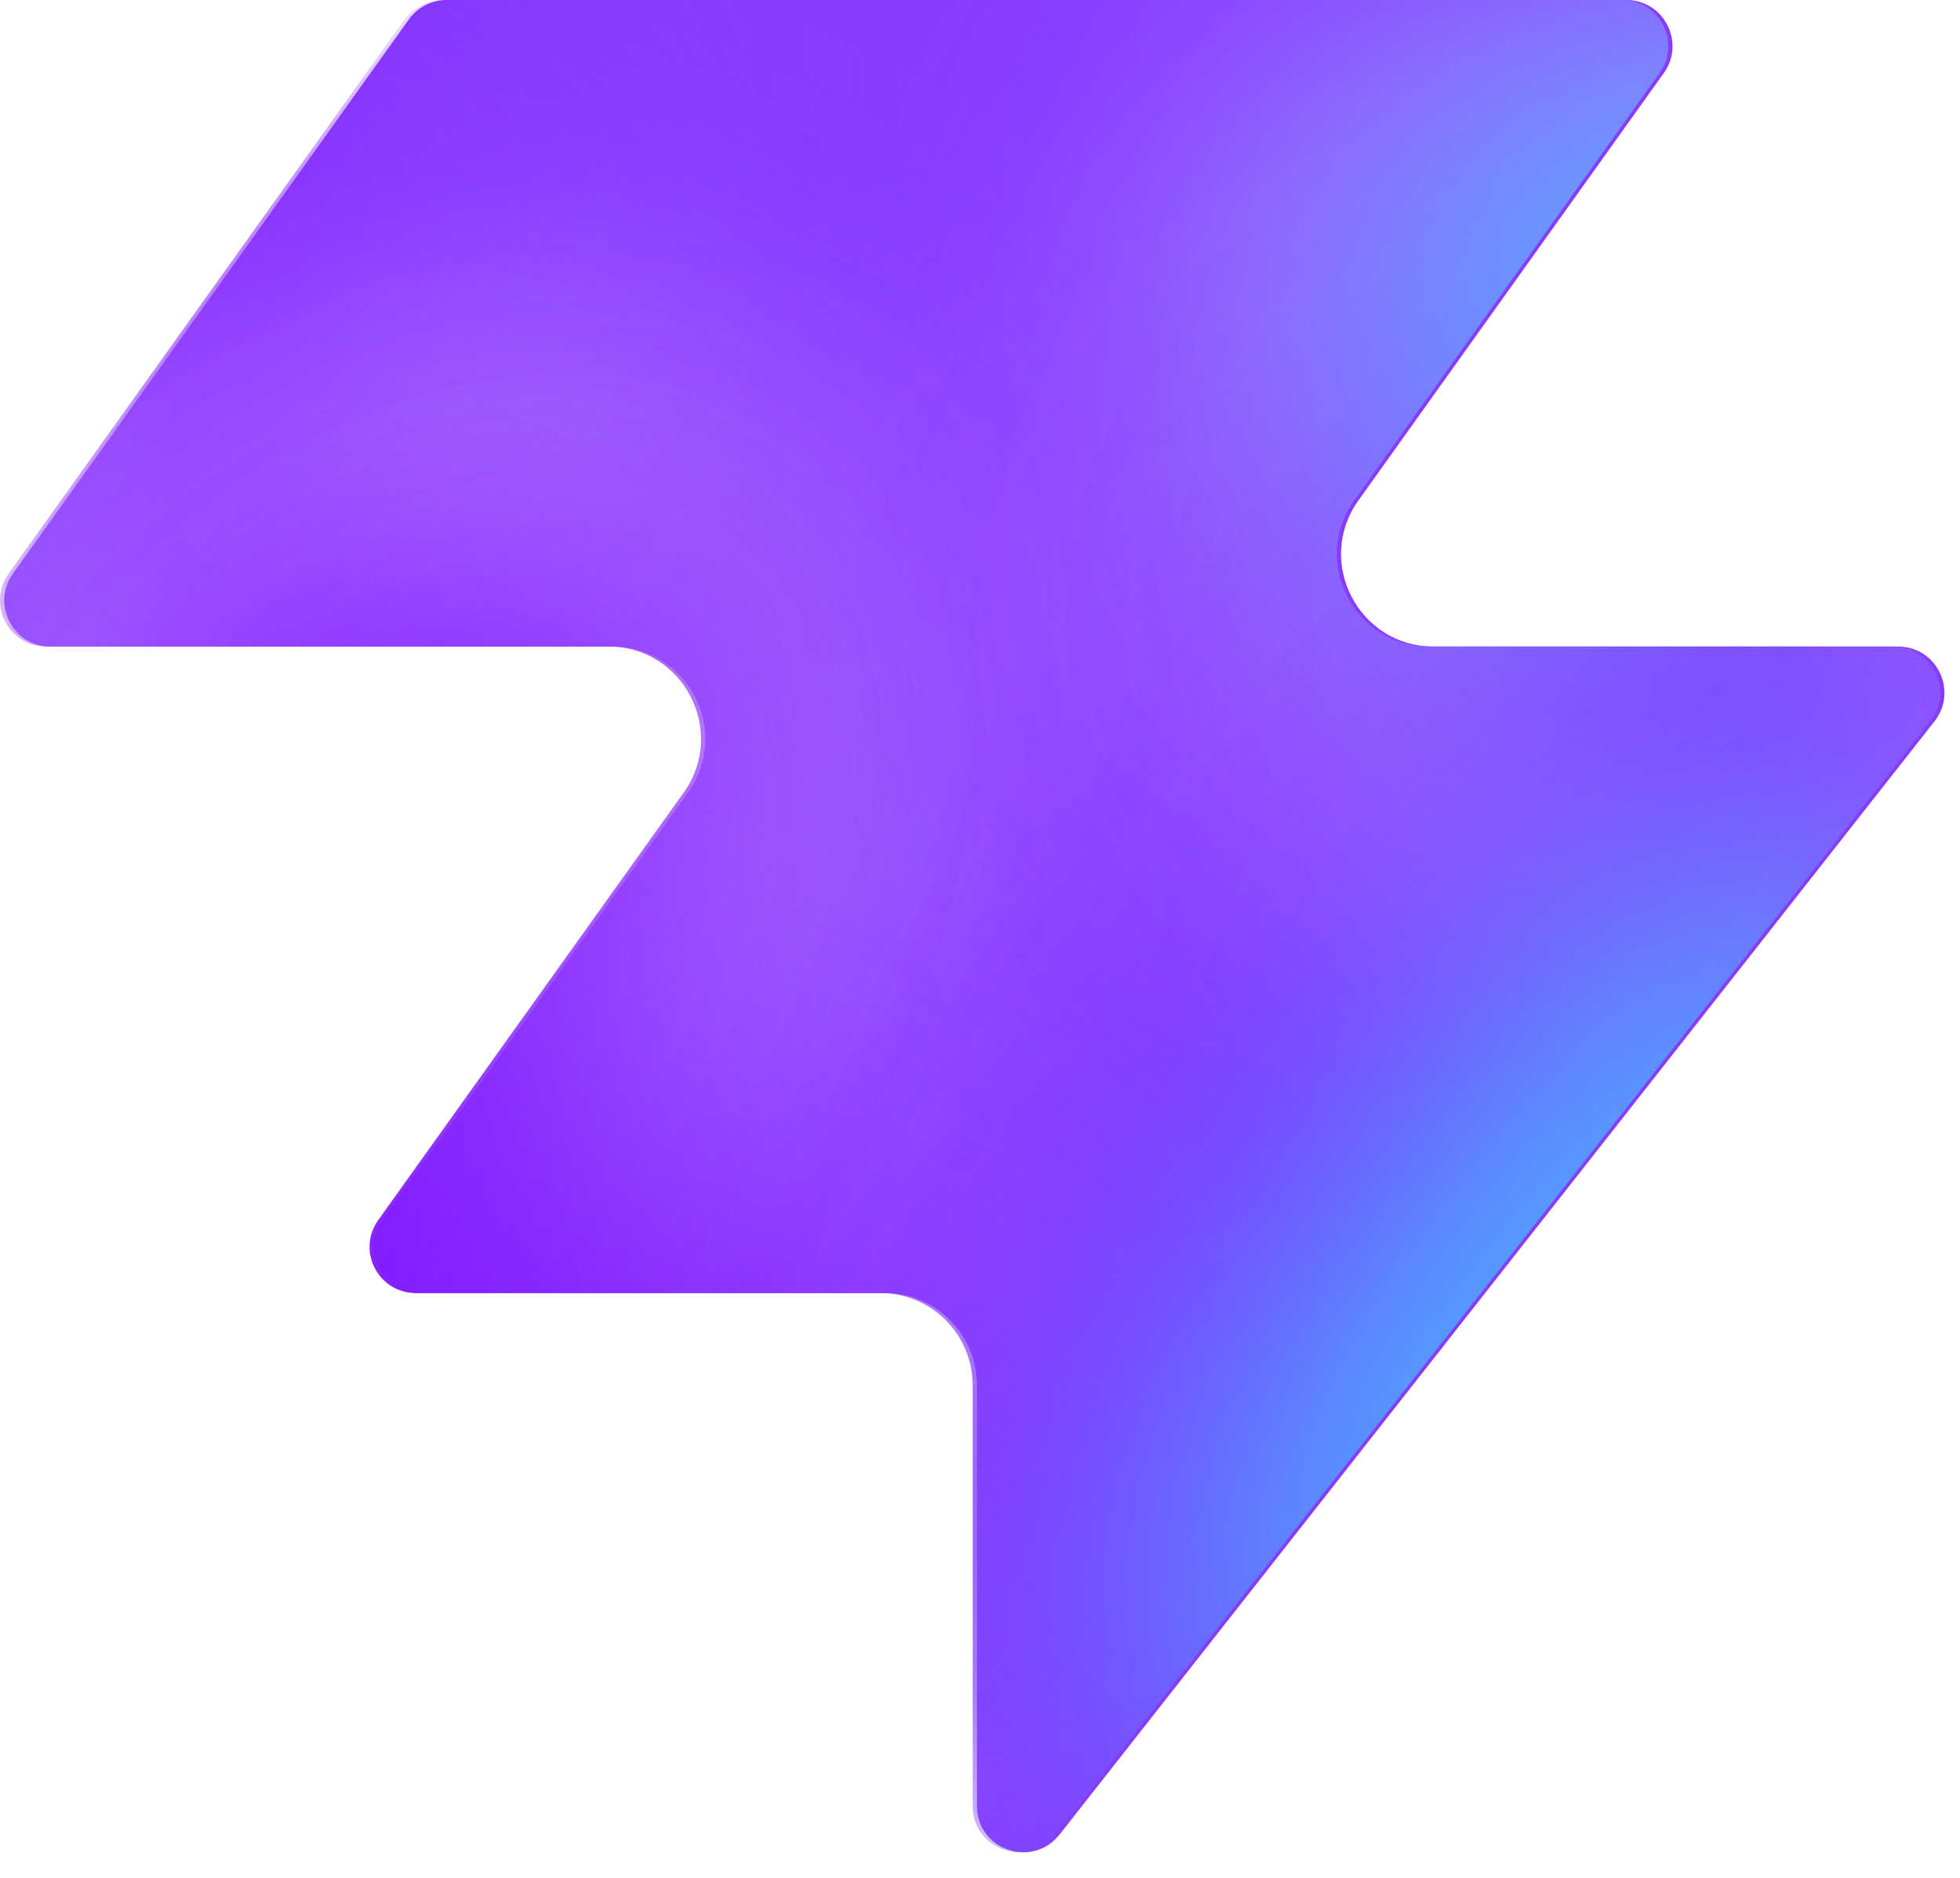
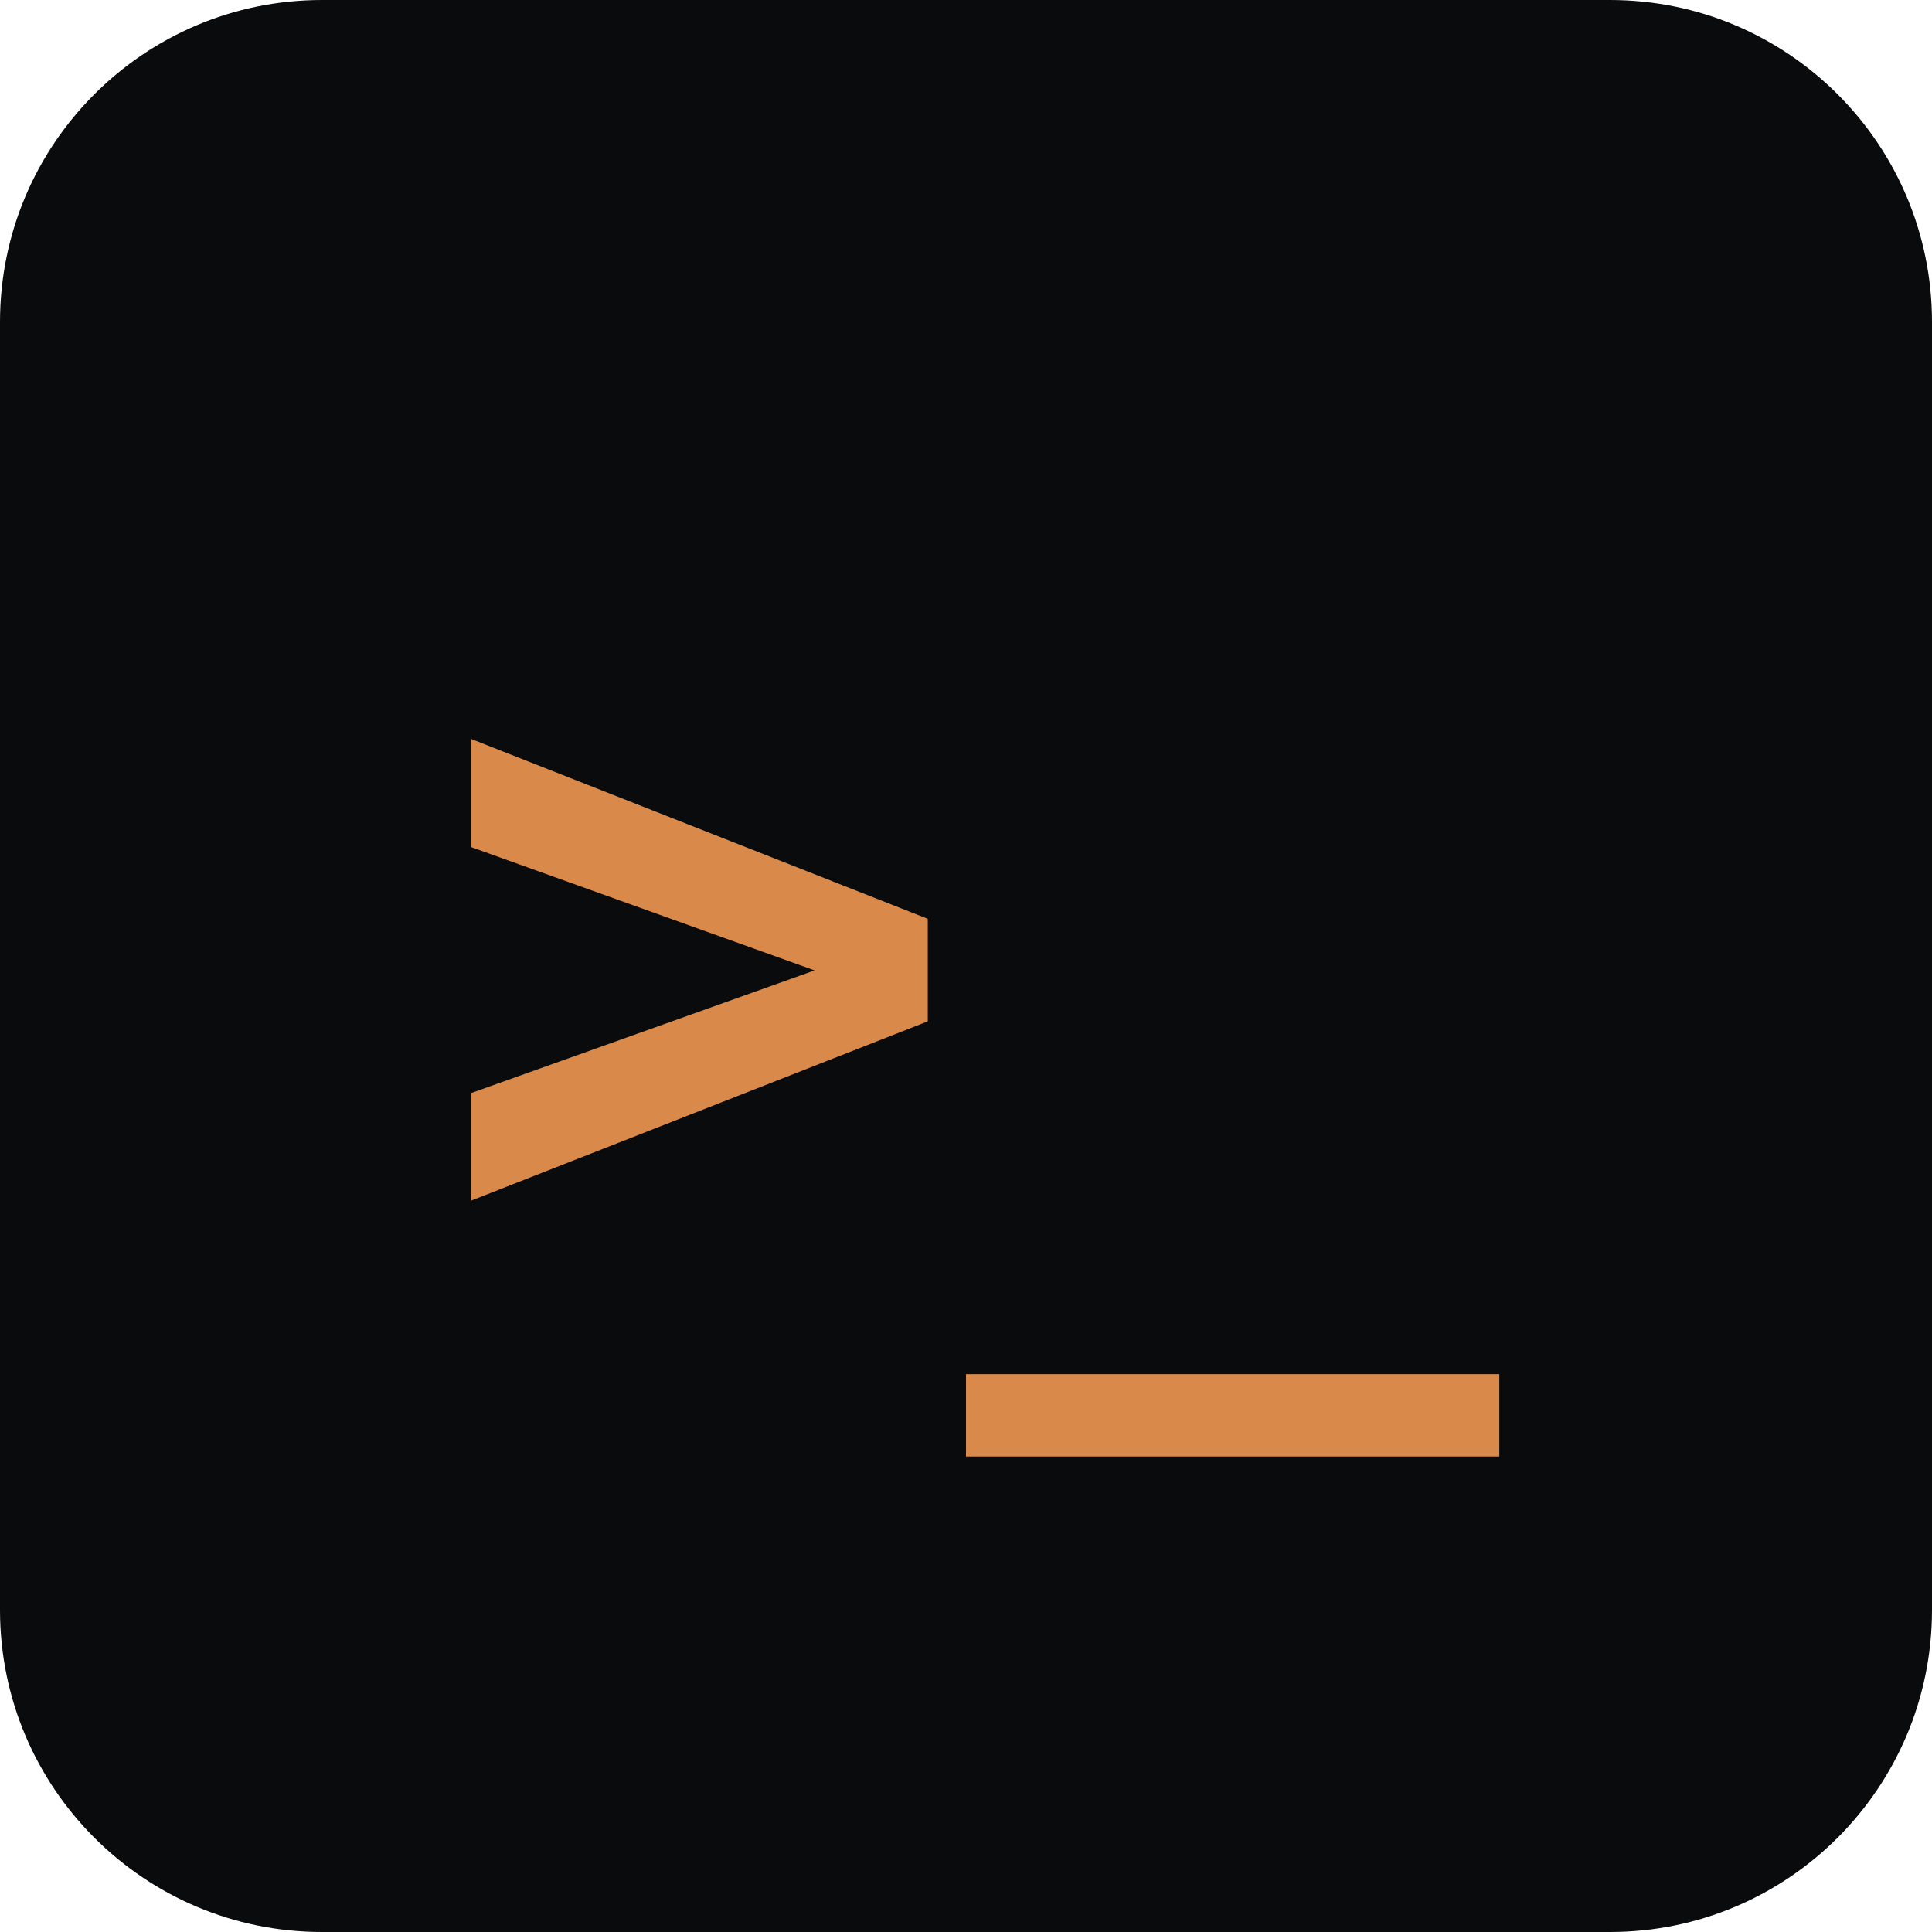
- <svg xmlns="http://www.w3.org/2000/svg" width="48" height="46" fill="none" viewBox="0 0 48 46">
-   <path fill="#863bff" d="M25.946 44.938c-.664.845-2.021.375-2.021-.698V33.937a2.26 2.26 0 0 0-2.262-2.262H10.287c-.92 0-1.456-1.04-.92-1.788l7.48-10.471c1.07-1.497 0-3.578-1.842-3.578H1.237c-.92 0-1.456-1.04-.92-1.788L10.013.474c.214-.297.556-.474.92-.474h28.894c.92 0 1.456 1.04.92 1.788l-7.48 10.471c-1.07 1.498 0 3.579 1.842 3.579h11.377c.943 0 1.473 1.088.89 1.83L25.947 44.94z" style="fill:#863bff;fill:color(display-p3 .525 .23 1);fill-opacity:1" />
-   <mask id="a" width="48" height="46" x="0" y="0" maskUnits="userSpaceOnUse" style="mask-type:alpha">
-     <path fill="#000" d="M25.842 44.938c-.664.844-2.021.375-2.021-.698V33.937a2.26 2.26 0 0 0-2.262-2.262H10.183c-.92 0-1.456-1.04-.92-1.788l7.48-10.471c1.07-1.498 0-3.579-1.842-3.579H1.133c-.92 0-1.456-1.04-.92-1.787L9.91.473c.214-.297.556-.474.92-.474h28.894c.92 0 1.456 1.04.92 1.788l-7.48 10.471c-1.07 1.498 0 3.578 1.842 3.578h11.377c.943 0 1.473 1.088.89 1.832L25.843 44.94z" style="fill:#000;fill-opacity:1" />
-   </mask>
-   <g mask="url(#a)">
-     <g filter="url(#b)">
-       <ellipse cx="5.508" cy="14.704" fill="#ede6ff" rx="5.508" ry="14.704" style="fill:#ede6ff;fill:color(display-p3 .927 .903 1);fill-opacity:1" transform="matrix(.00324 1 1 -.00324 -4.47 31.516)" />
-     </g>
-     <g filter="url(#c)">
-       <ellipse cx="10.399" cy="29.851" fill="#ede6ff" rx="10.399" ry="29.851" style="fill:#ede6ff;fill:color(display-p3 .927 .903 1);fill-opacity:1" transform="matrix(.00324 1 1 -.00324 -39.328 7.883)" />
-     </g>
-     <g filter="url(#d)">
-       <ellipse cx="5.508" cy="30.487" fill="#7e14ff" rx="5.508" ry="30.487" style="fill:#7e14ff;fill:color(display-p3 .492 .077 1);fill-opacity:1" transform="rotate(89.814 -25.913 -14.639)scale(1 -1)" />
-     </g>
-     <g filter="url(#e)">
-       <ellipse cx="5.508" cy="30.599" fill="#7e14ff" rx="5.508" ry="30.599" style="fill:#7e14ff;fill:color(display-p3 .492 .077 1);fill-opacity:1" transform="rotate(89.814 -32.644 -3.334)scale(1 -1)" />
-     </g>
-     <g filter="url(#f)">
-       <ellipse cx="5.508" cy="30.599" fill="#7e14ff" rx="5.508" ry="30.599" style="fill:#7e14ff;fill:color(display-p3 .492 .077 1);fill-opacity:1" transform="matrix(.00324 1 1 -.00324 -34.34 30.47)" />
-     </g>
-     <g filter="url(#g)">
-       <ellipse cx="14.072" cy="22.078" fill="#ede6ff" rx="14.072" ry="22.078" style="fill:#ede6ff;fill:color(display-p3 .927 .903 1);fill-opacity:1" transform="rotate(93.35 24.506 48.493)scale(-1 1)" />
-     </g>
-     <g filter="url(#h)">
-       <ellipse cx="3.47" cy="21.501" fill="#7e14ff" rx="3.47" ry="21.501" style="fill:#7e14ff;fill:color(display-p3 .492 .077 1);fill-opacity:1" transform="rotate(89.009 28.708 47.59)scale(-1 1)" />
-     </g>
-     <g filter="url(#i)">
-       <ellipse cx="3.47" cy="21.501" fill="#7e14ff" rx="3.47" ry="21.501" style="fill:#7e14ff;fill:color(display-p3 .492 .077 1);fill-opacity:1" transform="rotate(89.009 28.708 47.59)scale(-1 1)" />
-     </g>
-     <g filter="url(#j)">
-       <ellipse cx=".387" cy="8.972" fill="#7e14ff" rx="4.407" ry="29.108" style="fill:#7e14ff;fill:color(display-p3 .492 .077 1);fill-opacity:1" transform="rotate(39.51 .387 8.972)" />
-     </g>
-     <g filter="url(#k)">
-       <ellipse cx="47.523" cy="-6.092" fill="#7e14ff" rx="4.407" ry="29.108" style="fill:#7e14ff;fill:color(display-p3 .492 .077 1);fill-opacity:1" transform="rotate(37.892 47.523 -6.092)" />
-     </g>
-     <g filter="url(#l)">
-       <ellipse cx="41.412" cy="6.333" fill="#47bfff" rx="5.971" ry="9.665" style="fill:#47bfff;fill:color(display-p3 .28 .748 1);fill-opacity:1" transform="rotate(37.892 41.412 6.333)" />
-     </g>
-     <g filter="url(#m)">
-       <ellipse cx="-1.879" cy="38.332" fill="#7e14ff" rx="4.407" ry="29.108" style="fill:#7e14ff;fill:color(display-p3 .492 .077 1);fill-opacity:1" transform="rotate(37.892 -1.88 38.332)" />
-     </g>
-     <g filter="url(#n)">
-       <ellipse cx="-1.879" cy="38.332" fill="#7e14ff" rx="4.407" ry="29.108" style="fill:#7e14ff;fill:color(display-p3 .492 .077 1);fill-opacity:1" transform="rotate(37.892 -1.88 38.332)" />
-     </g>
-     <g filter="url(#o)">
-       <ellipse cx="35.651" cy="29.907" fill="#7e14ff" rx="4.407" ry="29.108" style="fill:#7e14ff;fill:color(display-p3 .492 .077 1);fill-opacity:1" transform="rotate(37.892 35.651 29.907)" />
-     </g>
-     <g filter="url(#p)">
-       <ellipse cx="38.418" cy="32.4" fill="#47bfff" rx="5.971" ry="15.297" style="fill:#47bfff;fill:color(display-p3 .28 .748 1);fill-opacity:1" transform="rotate(37.892 38.418 32.4)" />
-     </g>
-   </g>
-   <defs>
-     <filter id="b" width="60.045" height="41.654" x="-19.77" y="16.149" color-interpolation-filters="sRGB" filterUnits="userSpaceOnUse">
-       <feFlood flood-opacity="0" result="BackgroundImageFix" />
-       <feBlend in="SourceGraphic" in2="BackgroundImageFix" result="shape" />
-       <feGaussianBlur result="effect1_foregroundBlur_2002_17158" stdDeviation="7.659" />
-     </filter>
-     <filter id="c" width="90.34" height="51.437" x="-54.613" y="-7.533" color-interpolation-filters="sRGB" filterUnits="userSpaceOnUse">
-       <feFlood flood-opacity="0" result="BackgroundImageFix" />
-       <feBlend in="SourceGraphic" in2="BackgroundImageFix" result="shape" />
-       <feGaussianBlur result="effect1_foregroundBlur_2002_17158" stdDeviation="7.659" />
-     </filter>
-     <filter id="d" width="79.355" height="29.4" x="-49.64" y="2.03" color-interpolation-filters="sRGB" filterUnits="userSpaceOnUse">
-       <feFlood flood-opacity="0" result="BackgroundImageFix" />
-       <feBlend in="SourceGraphic" in2="BackgroundImageFix" result="shape" />
-       <feGaussianBlur result="effect1_foregroundBlur_2002_17158" stdDeviation="4.596" />
-     </filter>
-     <filter id="e" width="79.579" height="29.4" x="-45.045" y="20.029" color-interpolation-filters="sRGB" filterUnits="userSpaceOnUse">
-       <feFlood flood-opacity="0" result="BackgroundImageFix" />
-       <feBlend in="SourceGraphic" in2="BackgroundImageFix" result="shape" />
-       <feGaussianBlur result="effect1_foregroundBlur_2002_17158" stdDeviation="4.596" />
-     </filter>
-     <filter id="f" width="79.579" height="29.4" x="-43.513" y="21.178" color-interpolation-filters="sRGB" filterUnits="userSpaceOnUse">
-       <feFlood flood-opacity="0" result="BackgroundImageFix" />
-       <feBlend in="SourceGraphic" in2="BackgroundImageFix" result="shape" />
-       <feGaussianBlur result="effect1_foregroundBlur_2002_17158" stdDeviation="4.596" />
-     </filter>
-     <filter id="g" width="74.749" height="58.852" x="15.756" y="-17.901" color-interpolation-filters="sRGB" filterUnits="userSpaceOnUse">
-       <feFlood flood-opacity="0" result="BackgroundImageFix" />
-       <feBlend in="SourceGraphic" in2="BackgroundImageFix" result="shape" />
-       <feGaussianBlur result="effect1_foregroundBlur_2002_17158" stdDeviation="7.659" />
-     </filter>
-     <filter id="h" width="61.377" height="25.362" x="23.548" y="2.284" color-interpolation-filters="sRGB" filterUnits="userSpaceOnUse">
-       <feFlood flood-opacity="0" result="BackgroundImageFix" />
-       <feBlend in="SourceGraphic" in2="BackgroundImageFix" result="shape" />
-       <feGaussianBlur result="effect1_foregroundBlur_2002_17158" stdDeviation="4.596" />
-     </filter>
-     <filter id="i" width="61.377" height="25.362" x="23.548" y="2.284" color-interpolation-filters="sRGB" filterUnits="userSpaceOnUse">
-       <feFlood flood-opacity="0" result="BackgroundImageFix" />
-       <feBlend in="SourceGraphic" in2="BackgroundImageFix" result="shape" />
-       <feGaussianBlur result="effect1_foregroundBlur_2002_17158" stdDeviation="4.596" />
-     </filter>
-     <filter id="j" width="56.045" height="63.649" x="-27.636" y="-22.853" color-interpolation-filters="sRGB" filterUnits="userSpaceOnUse">
-       <feFlood flood-opacity="0" result="BackgroundImageFix" />
-       <feBlend in="SourceGraphic" in2="BackgroundImageFix" result="shape" />
-       <feGaussianBlur result="effect1_foregroundBlur_2002_17158" stdDeviation="4.596" />
-     </filter>
-     <filter id="k" width="54.814" height="64.646" x="20.116" y="-38.415" color-interpolation-filters="sRGB" filterUnits="userSpaceOnUse">
-       <feFlood flood-opacity="0" result="BackgroundImageFix" />
-       <feBlend in="SourceGraphic" in2="BackgroundImageFix" result="shape" />
-       <feGaussianBlur result="effect1_foregroundBlur_2002_17158" stdDeviation="4.596" />
-     </filter>
-     <filter id="l" width="33.541" height="35.313" x="24.641" y="-11.323" color-interpolation-filters="sRGB" filterUnits="userSpaceOnUse">
-       <feFlood flood-opacity="0" result="BackgroundImageFix" />
-       <feBlend in="SourceGraphic" in2="BackgroundImageFix" result="shape" />
-       <feGaussianBlur result="effect1_foregroundBlur_2002_17158" stdDeviation="4.596" />
-     </filter>
-     <filter id="m" width="54.814" height="64.646" x="-29.286" y="6.009" color-interpolation-filters="sRGB" filterUnits="userSpaceOnUse">
-       <feFlood flood-opacity="0" result="BackgroundImageFix" />
-       <feBlend in="SourceGraphic" in2="BackgroundImageFix" result="shape" />
-       <feGaussianBlur result="effect1_foregroundBlur_2002_17158" stdDeviation="4.596" />
-     </filter>
-     <filter id="n" width="54.814" height="64.646" x="-29.286" y="6.009" color-interpolation-filters="sRGB" filterUnits="userSpaceOnUse">
-       <feFlood flood-opacity="0" result="BackgroundImageFix" />
-       <feBlend in="SourceGraphic" in2="BackgroundImageFix" result="shape" />
-       <feGaussianBlur result="effect1_foregroundBlur_2002_17158" stdDeviation="4.596" />
-     </filter>
-     <filter id="o" width="54.814" height="64.646" x="8.244" y="-2.416" color-interpolation-filters="sRGB" filterUnits="userSpaceOnUse">
-       <feFlood flood-opacity="0" result="BackgroundImageFix" />
-       <feBlend in="SourceGraphic" in2="BackgroundImageFix" result="shape" />
-       <feGaussianBlur result="effect1_foregroundBlur_2002_17158" stdDeviation="4.596" />
-     </filter>
-     <filter id="p" width="39.409" height="43.623" x="18.713" y="10.588" color-interpolation-filters="sRGB" filterUnits="userSpaceOnUse">
-       <feFlood flood-opacity="0" result="BackgroundImageFix" />
-       <feBlend in="SourceGraphic" in2="BackgroundImageFix" result="shape" />
-       <feGaussianBlur result="effect1_foregroundBlur_2002_17158" stdDeviation="4.596" />
-     </filter>
-   </defs>
+ <svg xmlns="http://www.w3.org/2000/svg" viewBox="0 0 48 48">
+   <rect width="48" height="48" rx="8" fill="#0a0b0d" />
+   <text x="24" y="31" font-family="ui-monospace, SFMono-Regular, Menlo, monospace" font-size="22" font-weight="700" fill="#d98a4a" text-anchor="middle">&gt;_</text>
</svg>
